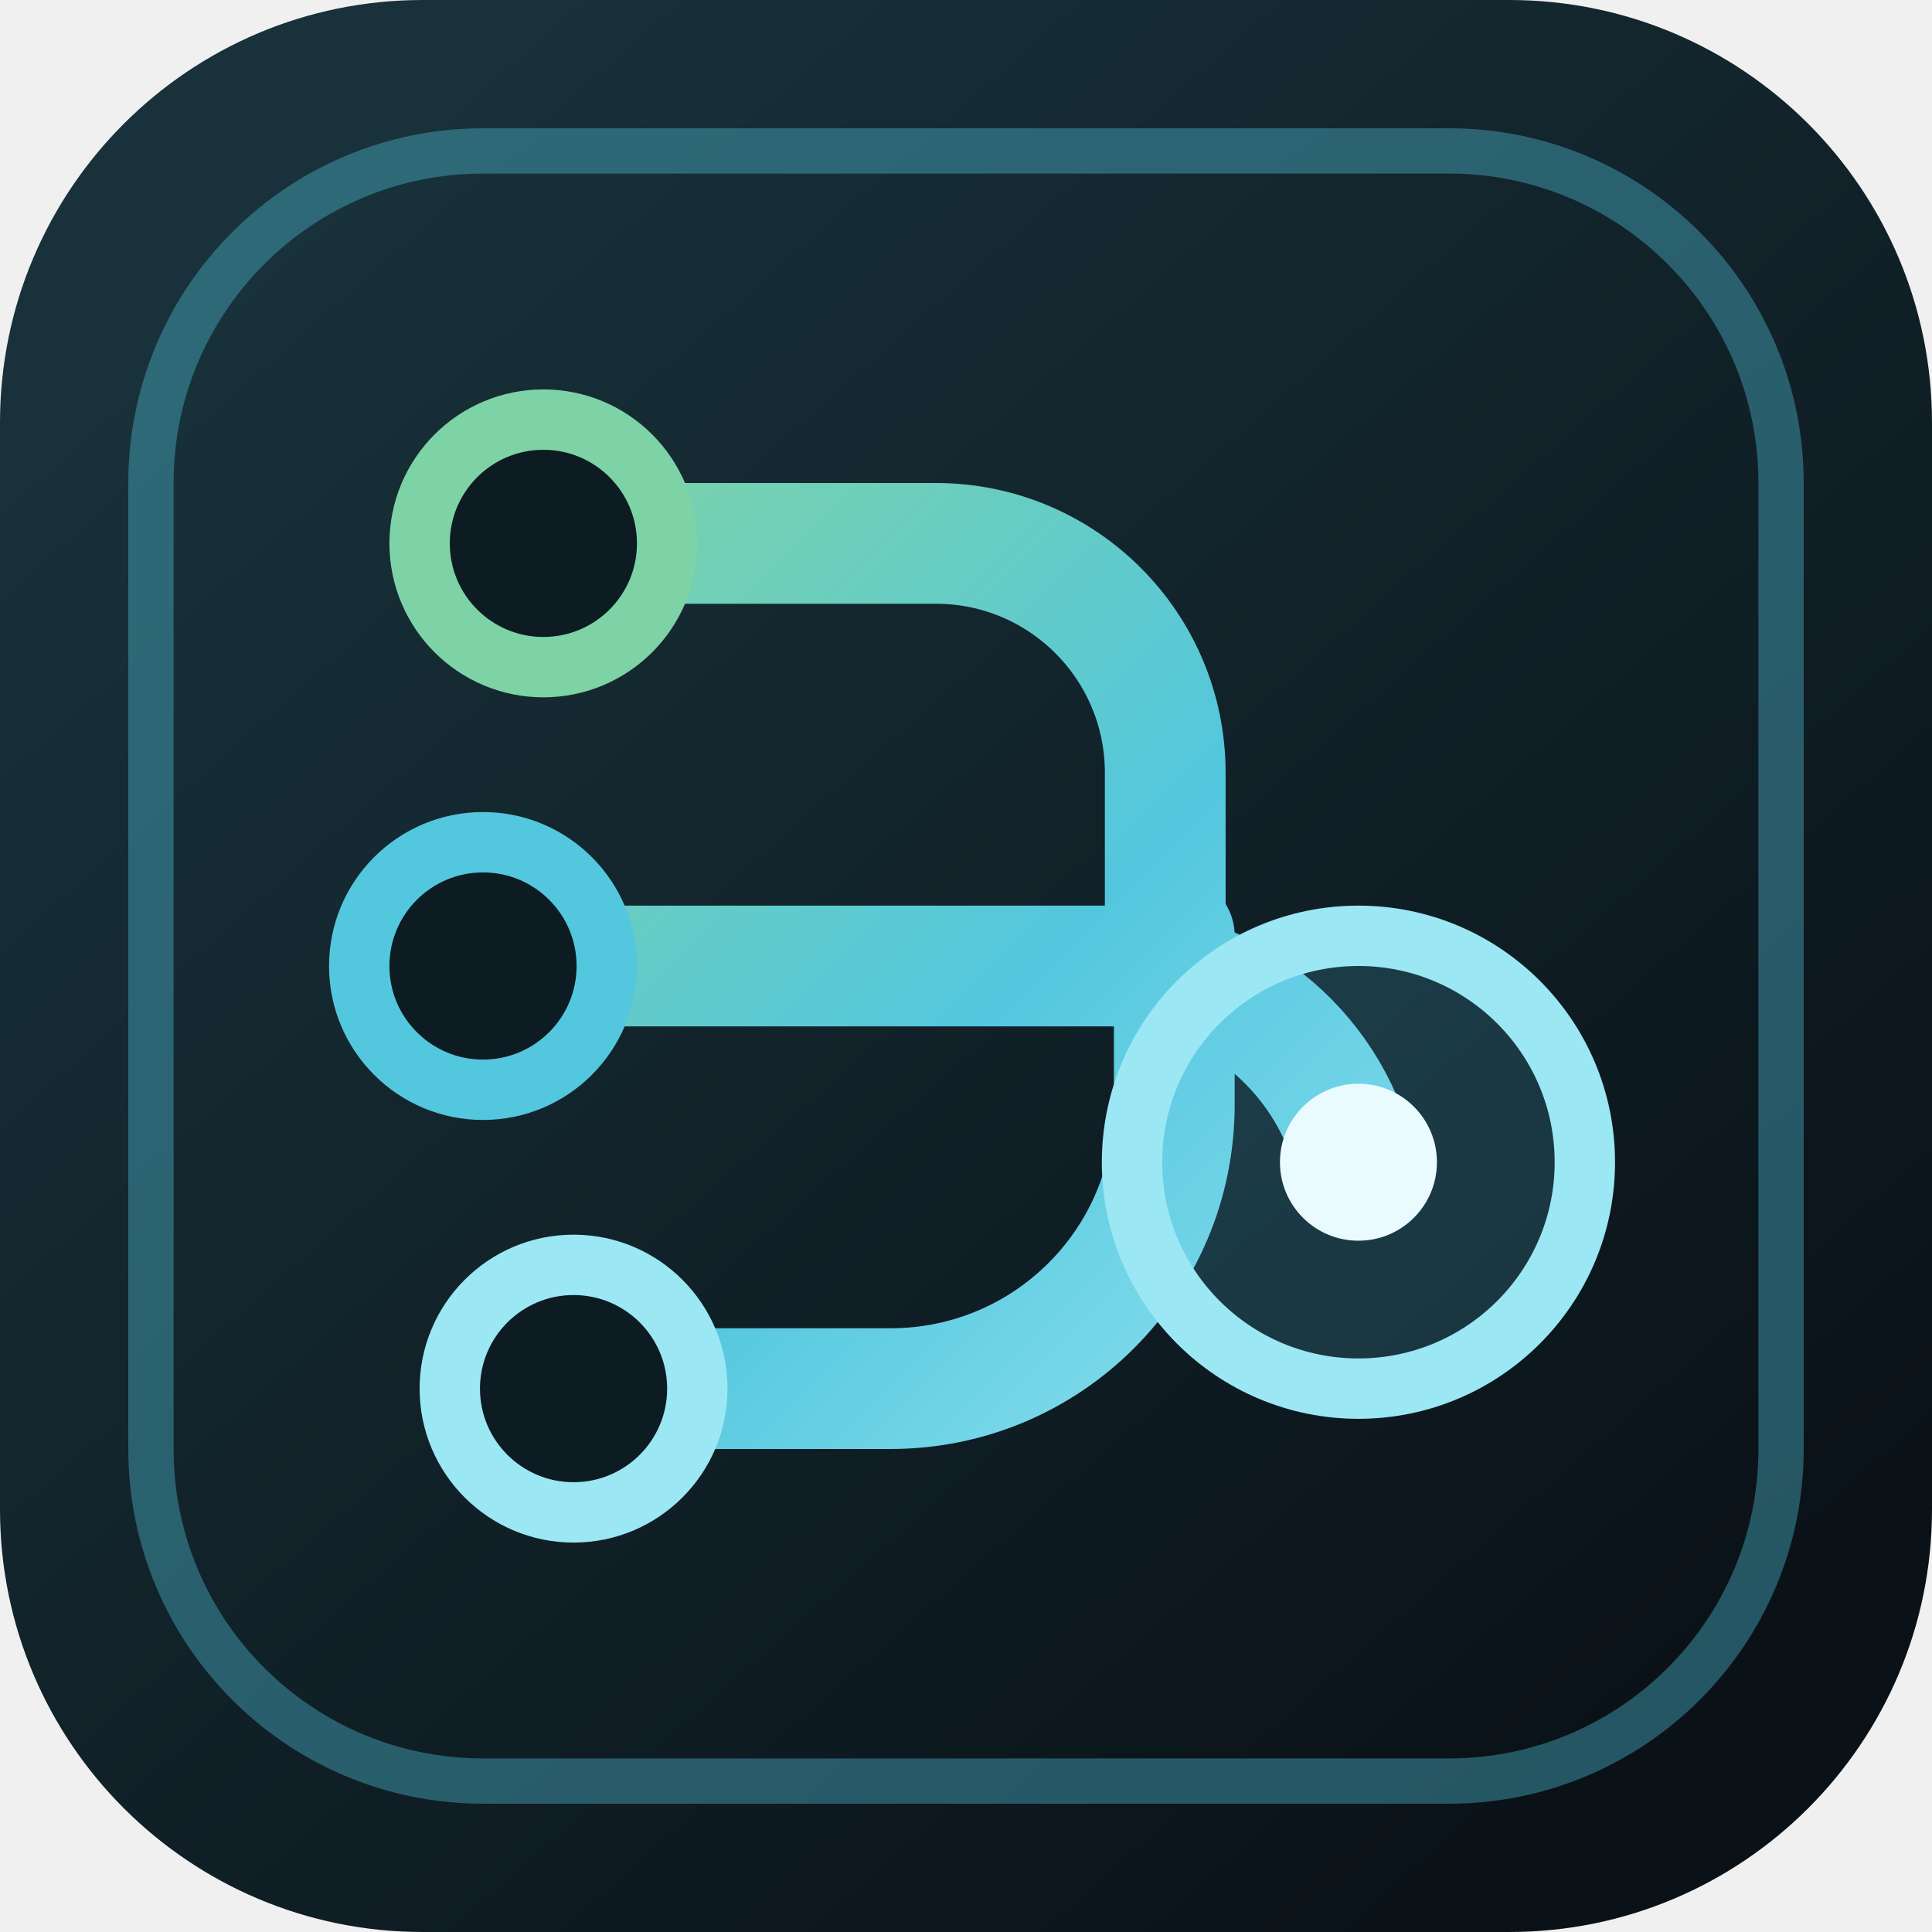
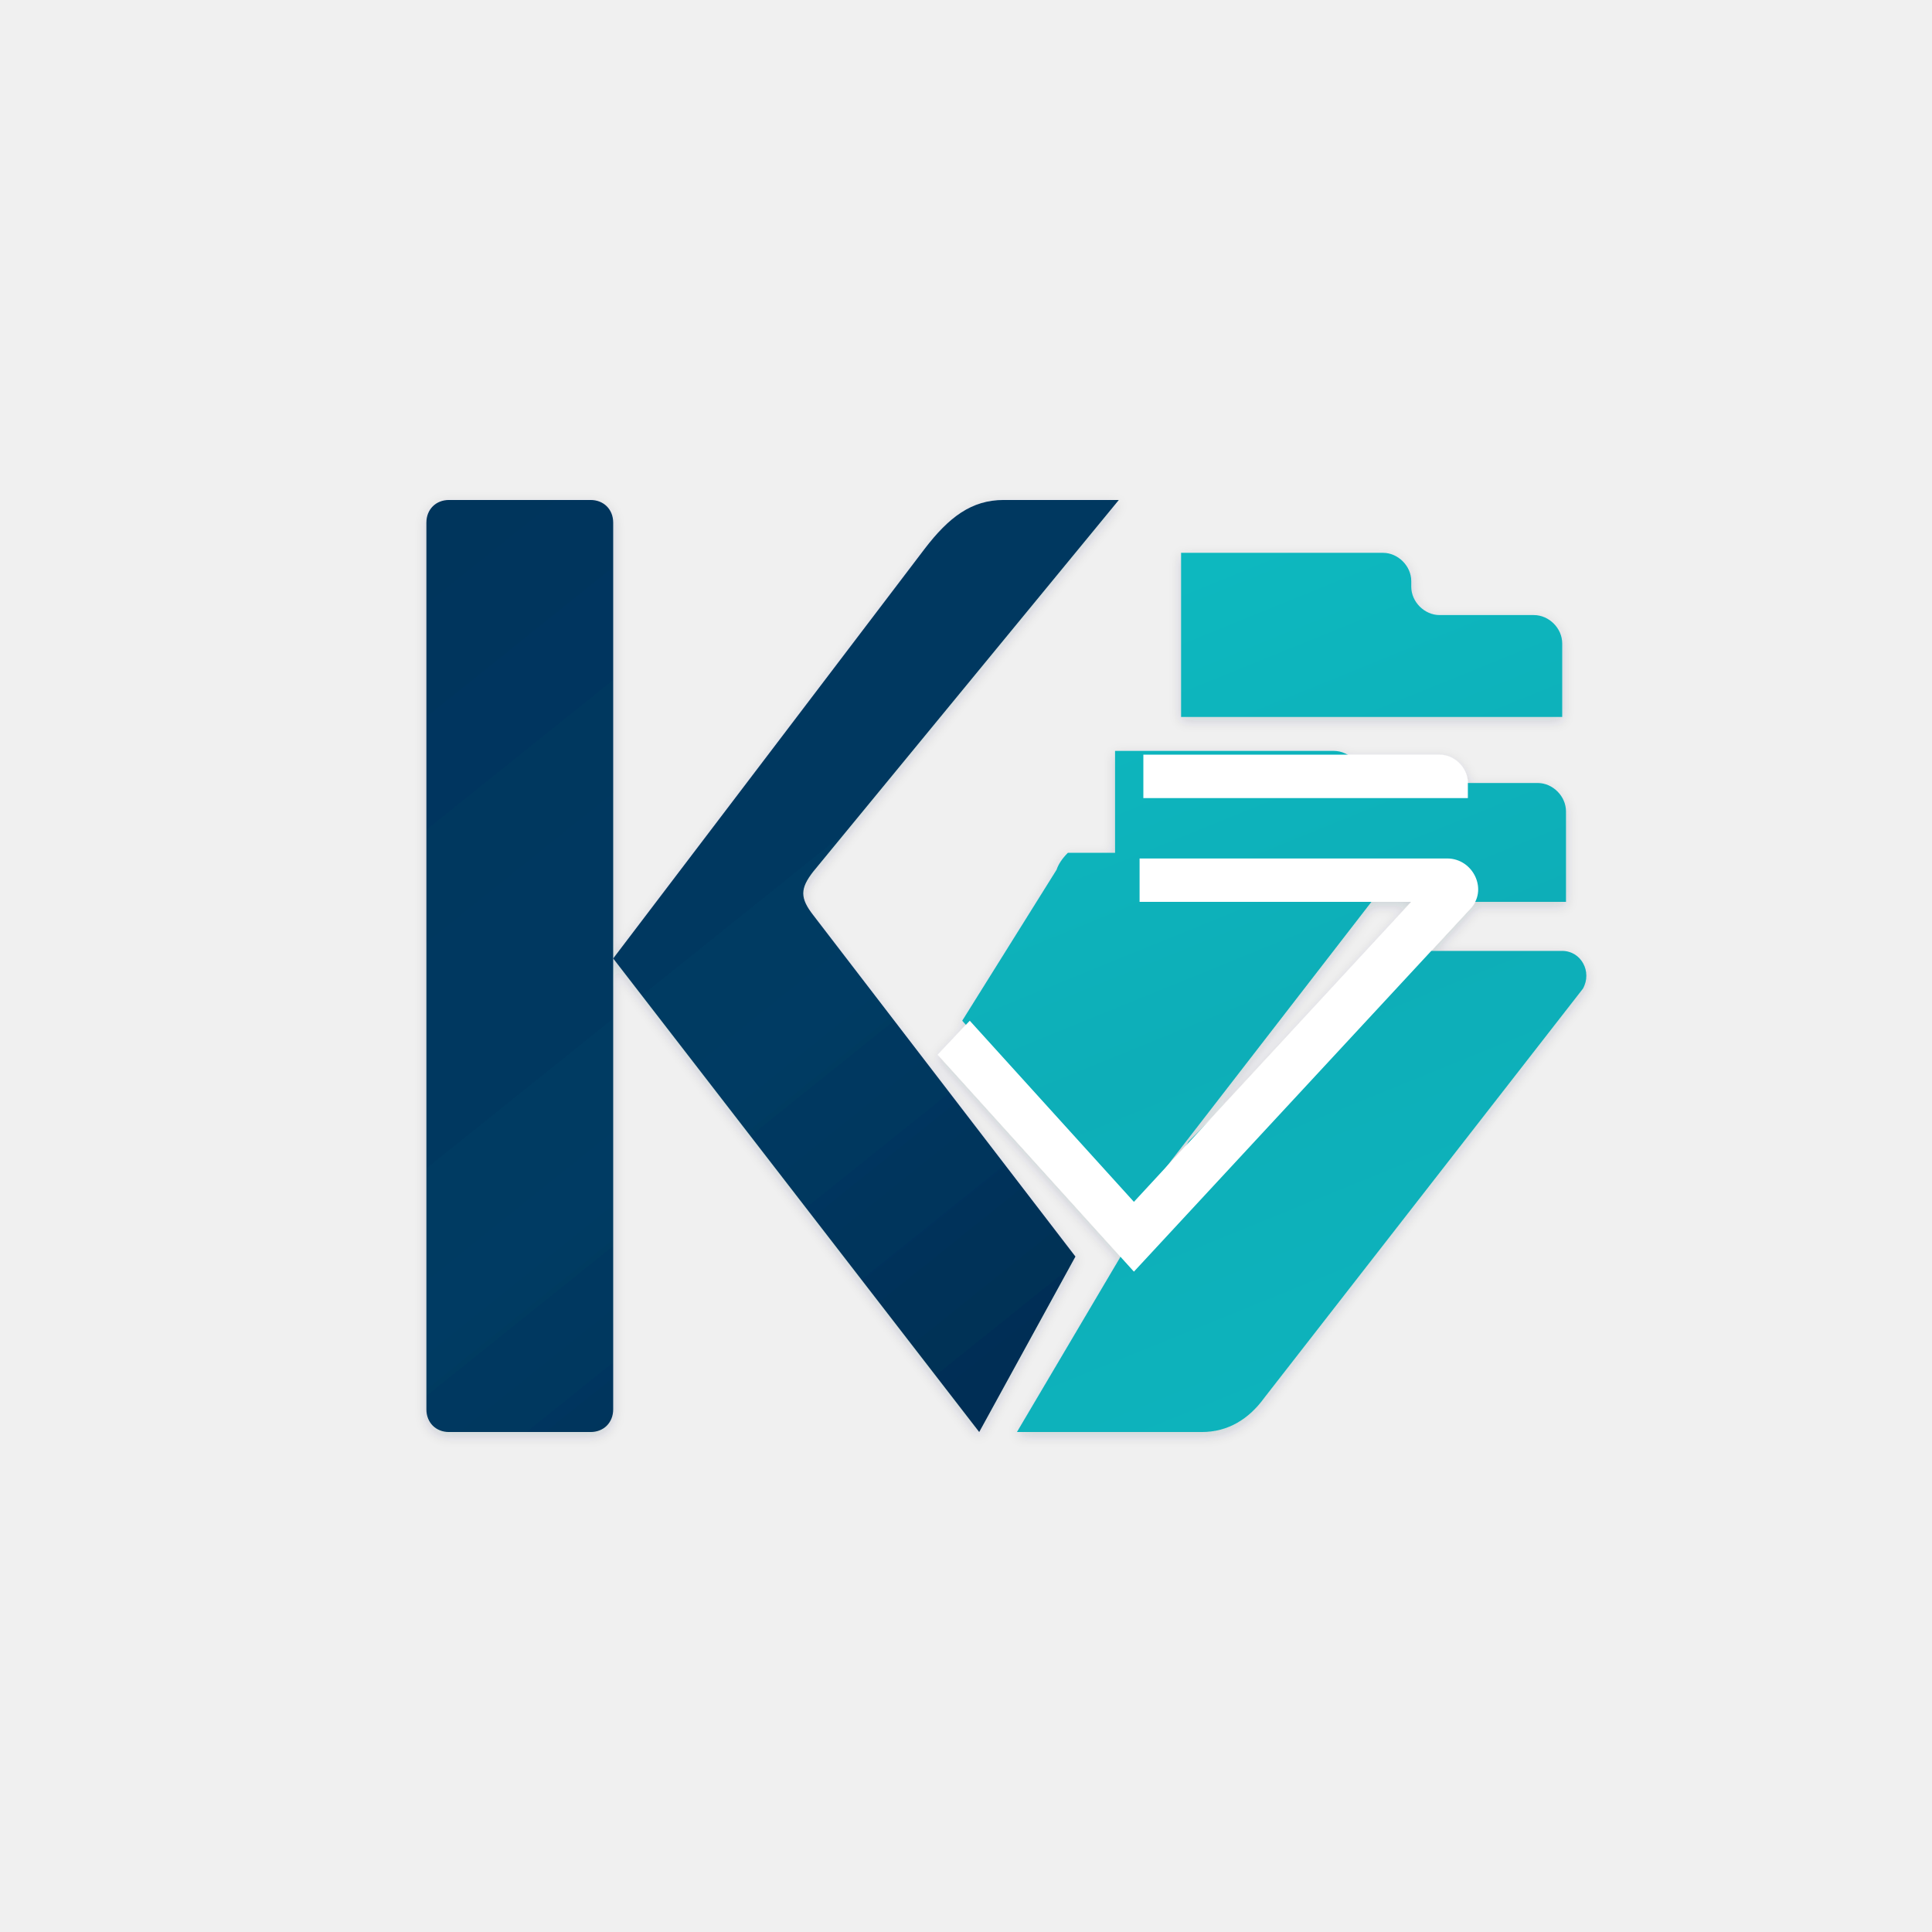
- <svg xmlns="http://www.w3.org/2000/svg" viewBox="0 0 64 64">
+ <svg xmlns="http://www.w3.org/2000/svg" viewBox="0 0 1024 1024" role="img" aria-labelledby="title desc">
  <defs>
-     <linearGradient id="frame" x1="10" y1="7" x2="54" y2="57" gradientUnits="userSpaceOnUse">
-       <stop offset="0" stop-color="#18313a" />
-       <stop offset="1" stop-color="#0a1218" />
+     <linearGradient id="navy" x1="245" y1="275" x2="610" y2="730" gradientUnits="userSpaceOnUse">
+       <stop offset="0" stop-color="#00345c" />
+       <stop offset="0.56" stop-color="#003b63" />
+       <stop offset="1" stop-color="#002b51" />
    </linearGradient>
-     <linearGradient id="thread" x1="17" y1="16" x2="49" y2="48" gradientUnits="userSpaceOnUse">
-       <stop offset="0" stop-color="#7dd3a5" />
-       <stop offset="0.52" stop-color="#53c7de" />
-       <stop offset="1" stop-color="#9be7f4" />
+     <linearGradient id="cyan" x1="590" y1="318" x2="768" y2="756" gradientUnits="userSpaceOnUse">
+       <stop offset="0" stop-color="#10b8bf" />
+       <stop offset="0.5" stop-color="#08aeb8" />
+       <stop offset="1" stop-color="#0cb4bd" />
    </linearGradient>
+     <filter id="soft-shadow" x="-10%" y="-10%" width="120%" height="120%">
+       <feDropShadow dx="0" dy="2" stdDeviation="3" flood-color="#022a46" flood-opacity=".16" />
+     </filter>
  </defs>
-   <rect width="64" height="64" rx="14" fill="url(#frame)" />
-   <rect x="5" y="5" width="54" height="54" rx="11" fill="none" stroke="#53c7de" stroke-opacity=".38" stroke-width="1.5" />
-   <path d="M18 18h13c4.2 0 7.6 3.4 7.6 7.6V31" fill="none" stroke="url(#thread)" stroke-width="4" stroke-linecap="round" />
-   <path d="M16 32h20.7c3.9 0 7.3 2.7 8.2 6.5" fill="none" stroke="url(#thread)" stroke-width="4" stroke-linecap="round" />
-   <path d="M19 46h10.5c5.2 0 9.4-4.2 9.4-9.4V31" fill="none" stroke="url(#thread)" stroke-width="4" stroke-linecap="round" />
-   <circle cx="18" cy="18" r="4.1" fill="#0d1b22" stroke="#7dd3a5" stroke-width="2" />
-   <circle cx="16" cy="32" r="4.1" fill="#0d1b22" stroke="#53c7de" stroke-width="2" />
-   <circle cx="19" cy="46" r="4.1" fill="#0d1b22" stroke="#9be7f4" stroke-width="2" />
-   <circle cx="45" cy="38.5" r="7.5" fill="#53c7de" fill-opacity=".18" stroke="#9be7f4" stroke-width="2" />
-   <circle cx="45" cy="38.5" r="2.6" fill="#e9fbff" />
+   <g filter="url(#soft-shadow)">
+     <path fill="url(#navy)" d="M226 277c0-7 5-12 12-12h75c7 0 12 5 12 12v470c0 7-5 12-12 12h-75c-7 0-12-5-12-12V277Z" />
+     <path fill="url(#navy)" d="M325 508 490 291c13-17 25-26 42-26h61L431 462c-7 9-7 14 0 23l139 181-51 93L325 508Z" />
+     <path fill="url(#cyan)" d="M625 293h108c8 0 15 7 15 15v3c0 8 7 15 15 15h50c8 0 15 7 15 15v39H626v-87Z" />
+     <path fill="url(#cyan)" d="M591 398h116c8 0 15 7 15 15v2h93c8 0 15 7 15 15v48H591v-80Z" />
+     <path fill="url(#cyan)" d="M566 452h181L600 642 510 541l50-80c1-3 3-6 6-9Z" />
+     <path fill="url(#cyan)" d="M734 504h94c10 0 16 11 11 20L670 741c-8 11-19 18-33 18h-98l91-154 88-88c4-5 10-9 16-13Z" />
+     <path fill="#ffffff" d="M763 423H606v-23h157c8 0 15 7 15 15v8h-15Zm-40 82 25-27H604v-23h163c14 0 22 17 12 27l-178 192-104-115 17-18 87 96 122-132Z" />
+   </g>
</svg>
